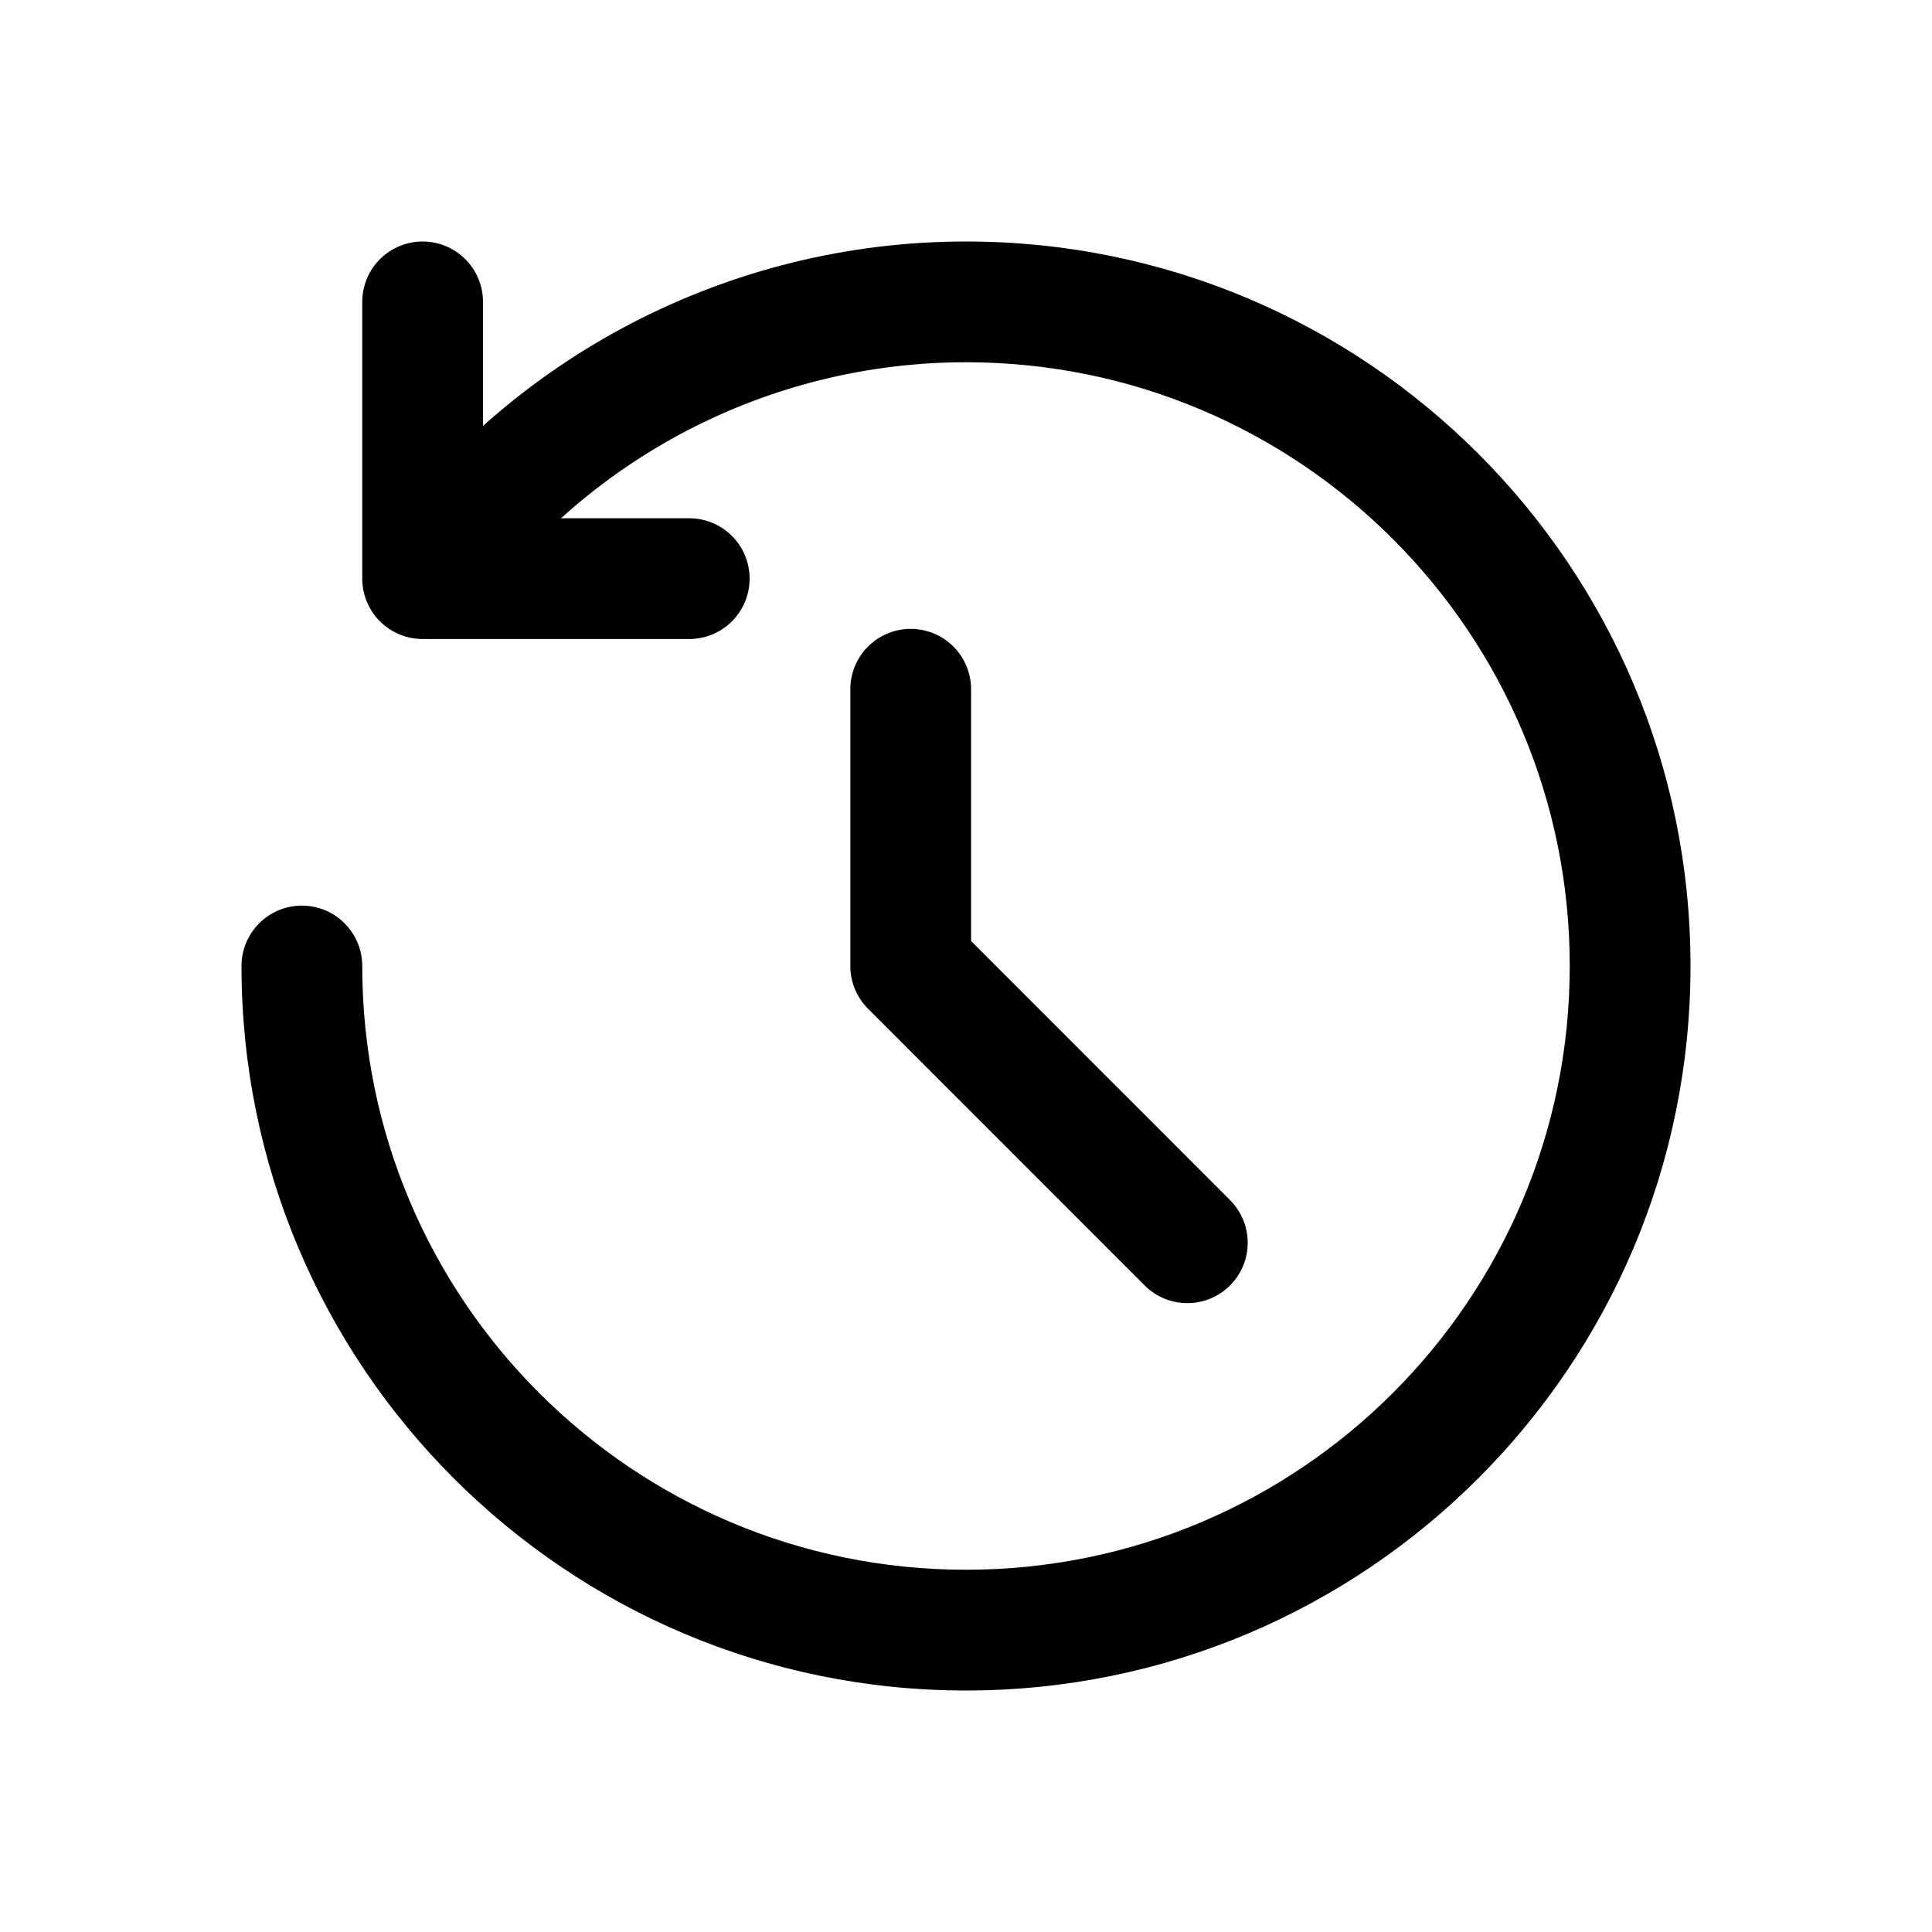
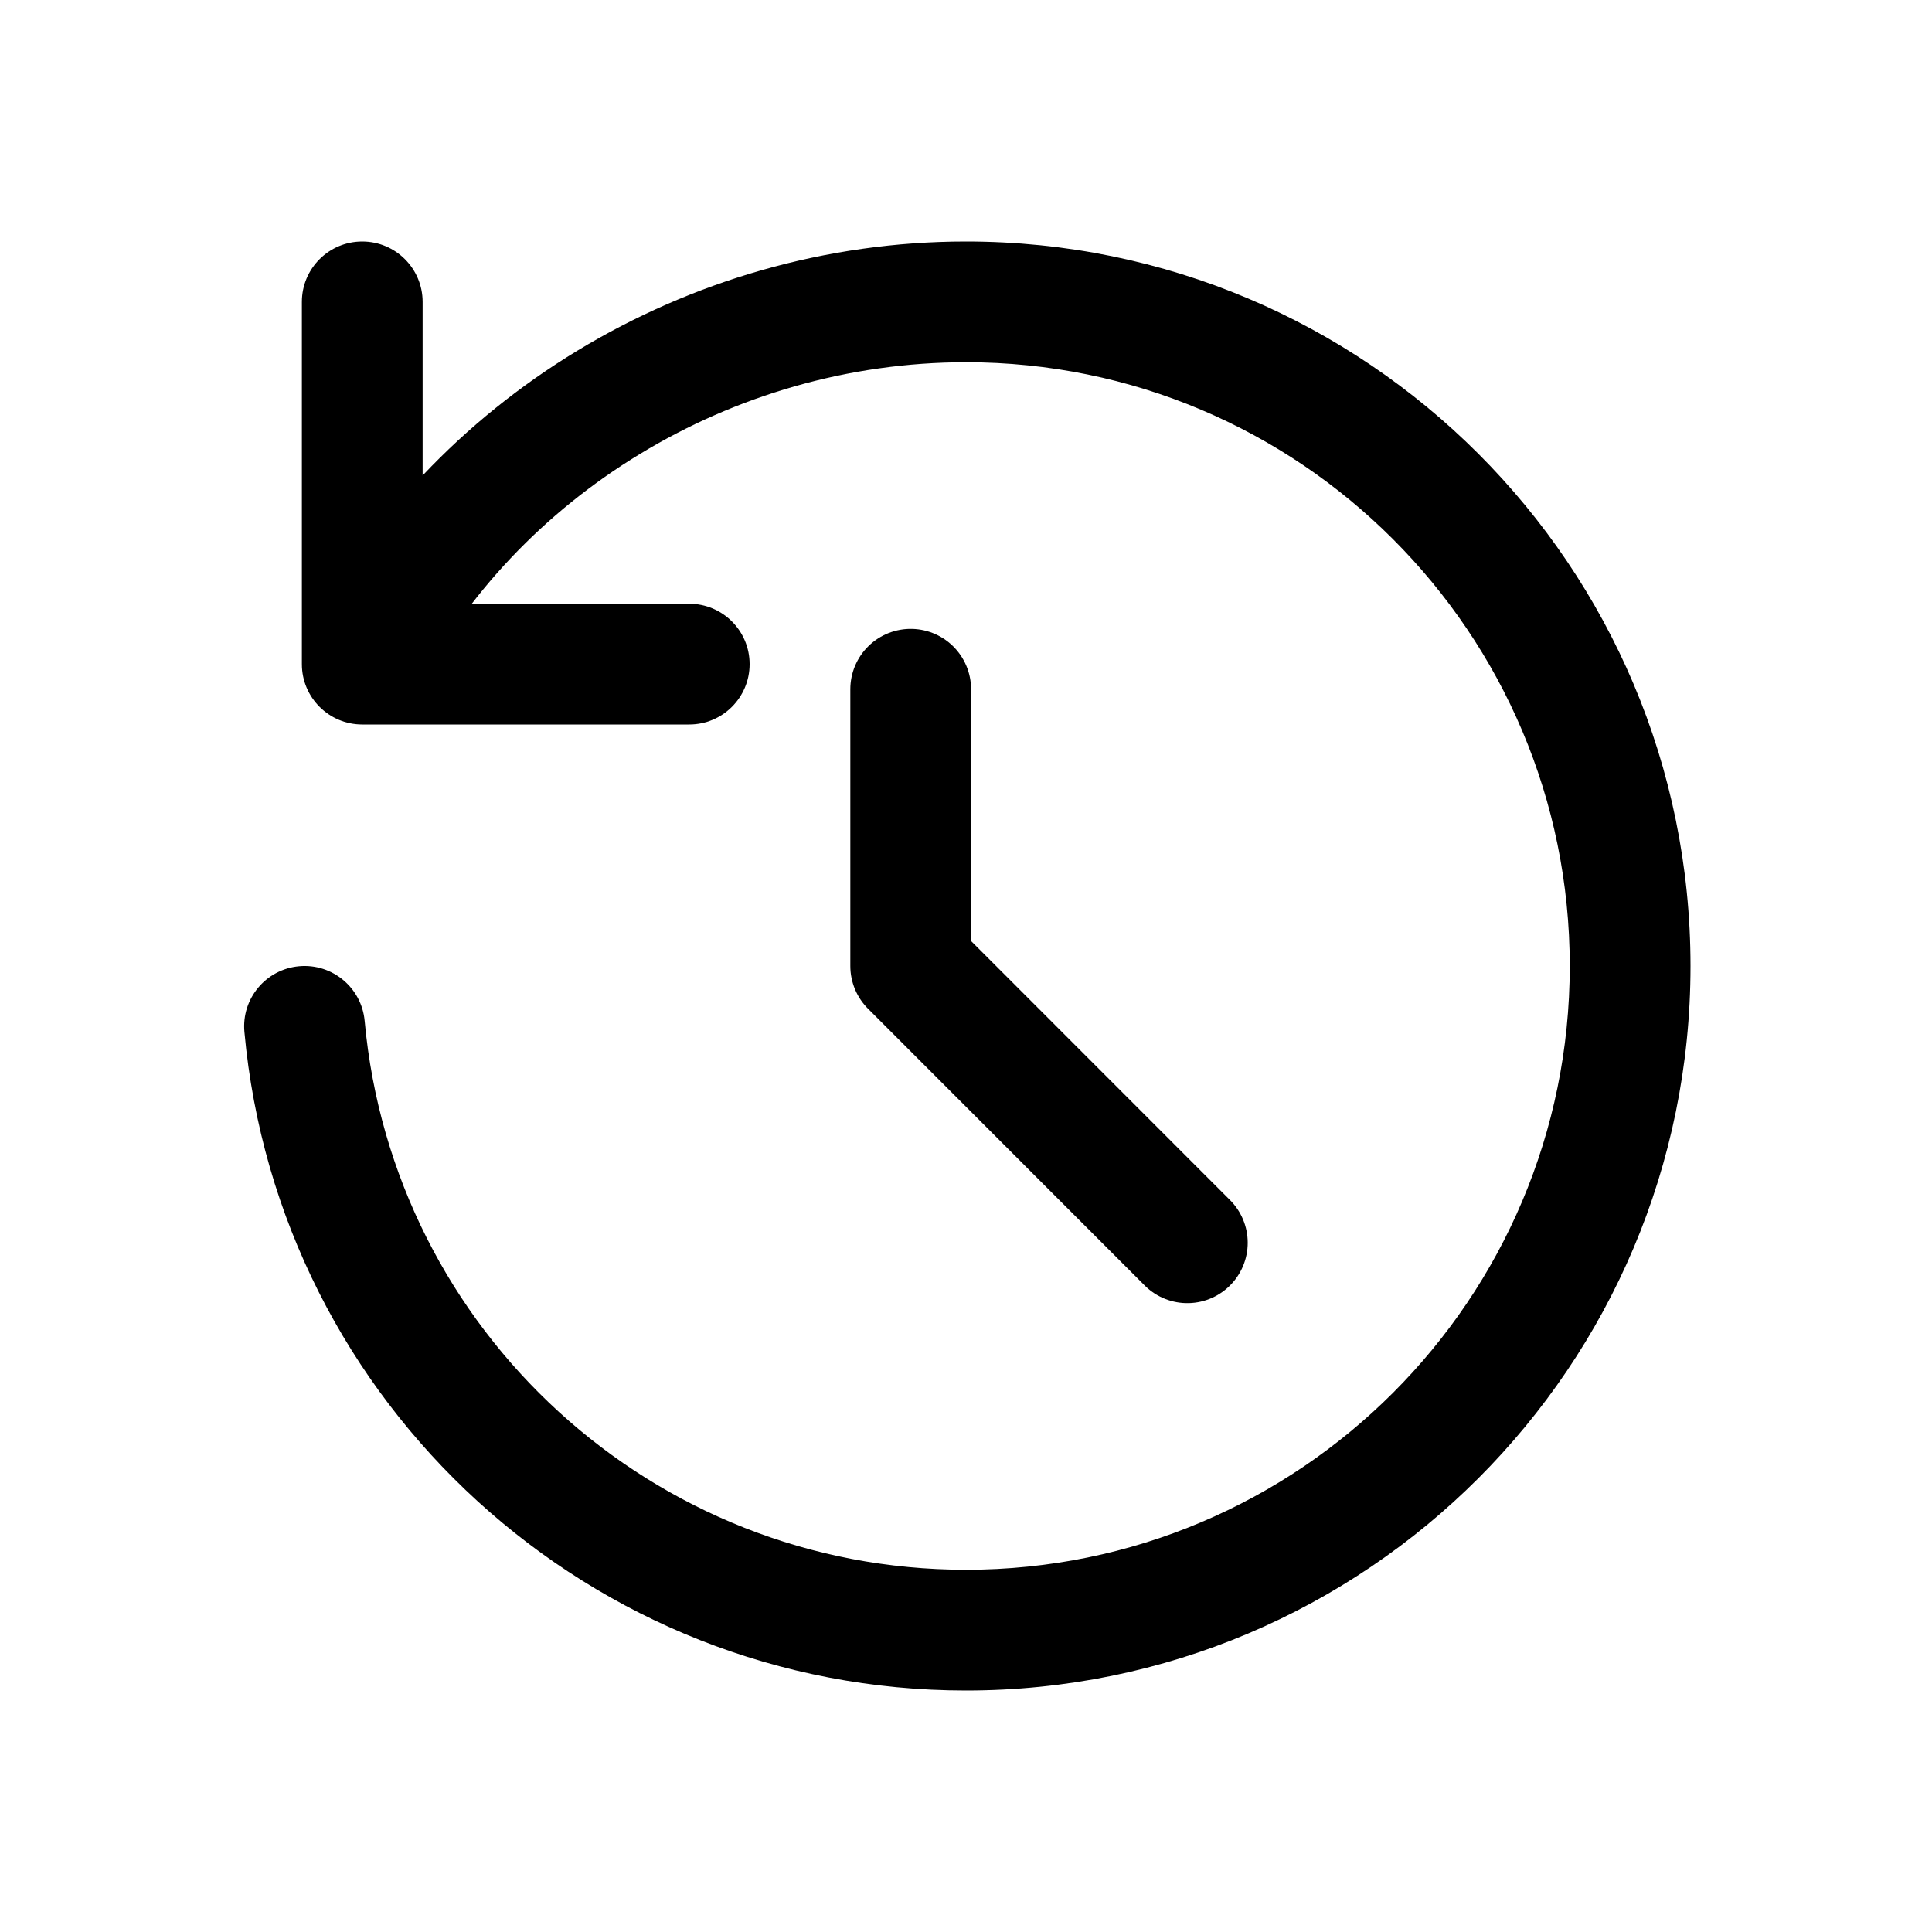
<svg xmlns="http://www.w3.org/2000/svg" fill="none" viewBox="0 0 16 16">
  <path stroke="#000" stroke-linecap="round" stroke-linejoin="round" d="M9.833 10.292 7.542 8V5.708" />
-   <path fill="#000" d="M3 8a.5.5 0 0 0-1 0zm.492-3.151.41.287A5 5 0 0 1 8 3V2a6 6 0 0 0-4.918 2.562zM8 2.5V3a5 5 0 0 1 5 5h1a6 6 0 0 0-6-6zM13.5 8H13a5 5 0 0 1-5 5v1a6 6 0 0 0 6-6zM8 13.5V13a5 5 0 0 1-5-5H2a6 6 0 0 0 6 6z" />
-   <path stroke="#000" stroke-linecap="round" stroke-linejoin="round" d="M5.708 4.792H3.5V2.5" />
+   <path fill="#000" d="M3 5.5h-.5A.5.5 0 0 0 3 6zm.02 2.955a.5.5 0 0 0-.996.09l.498-.045zM5.708 6a.5.5 0 0 0 0-1zM3.5 2.5a.5.5 0 0 0-1 0zm-.5 3 .445.228C4.27 4.116 6.048 3 8 3V2C5.678 2 3.552 3.322 2.555 5.272zm5-3V3a5 5 0 0 1 5 5h1a6 6 0 0 0-6-6zm0 11V13a5 5 0 0 1-4.98-4.545l-.498.045-.498.045A6 6 0 0 0 8 14zM13.5 8H13a5 5 0 0 1-5 5v1a6 6 0 0 0 6-6zM3 5.5V6h2.708V5H3zm0-3h-.5v3h1v-3z" />
</svg>
